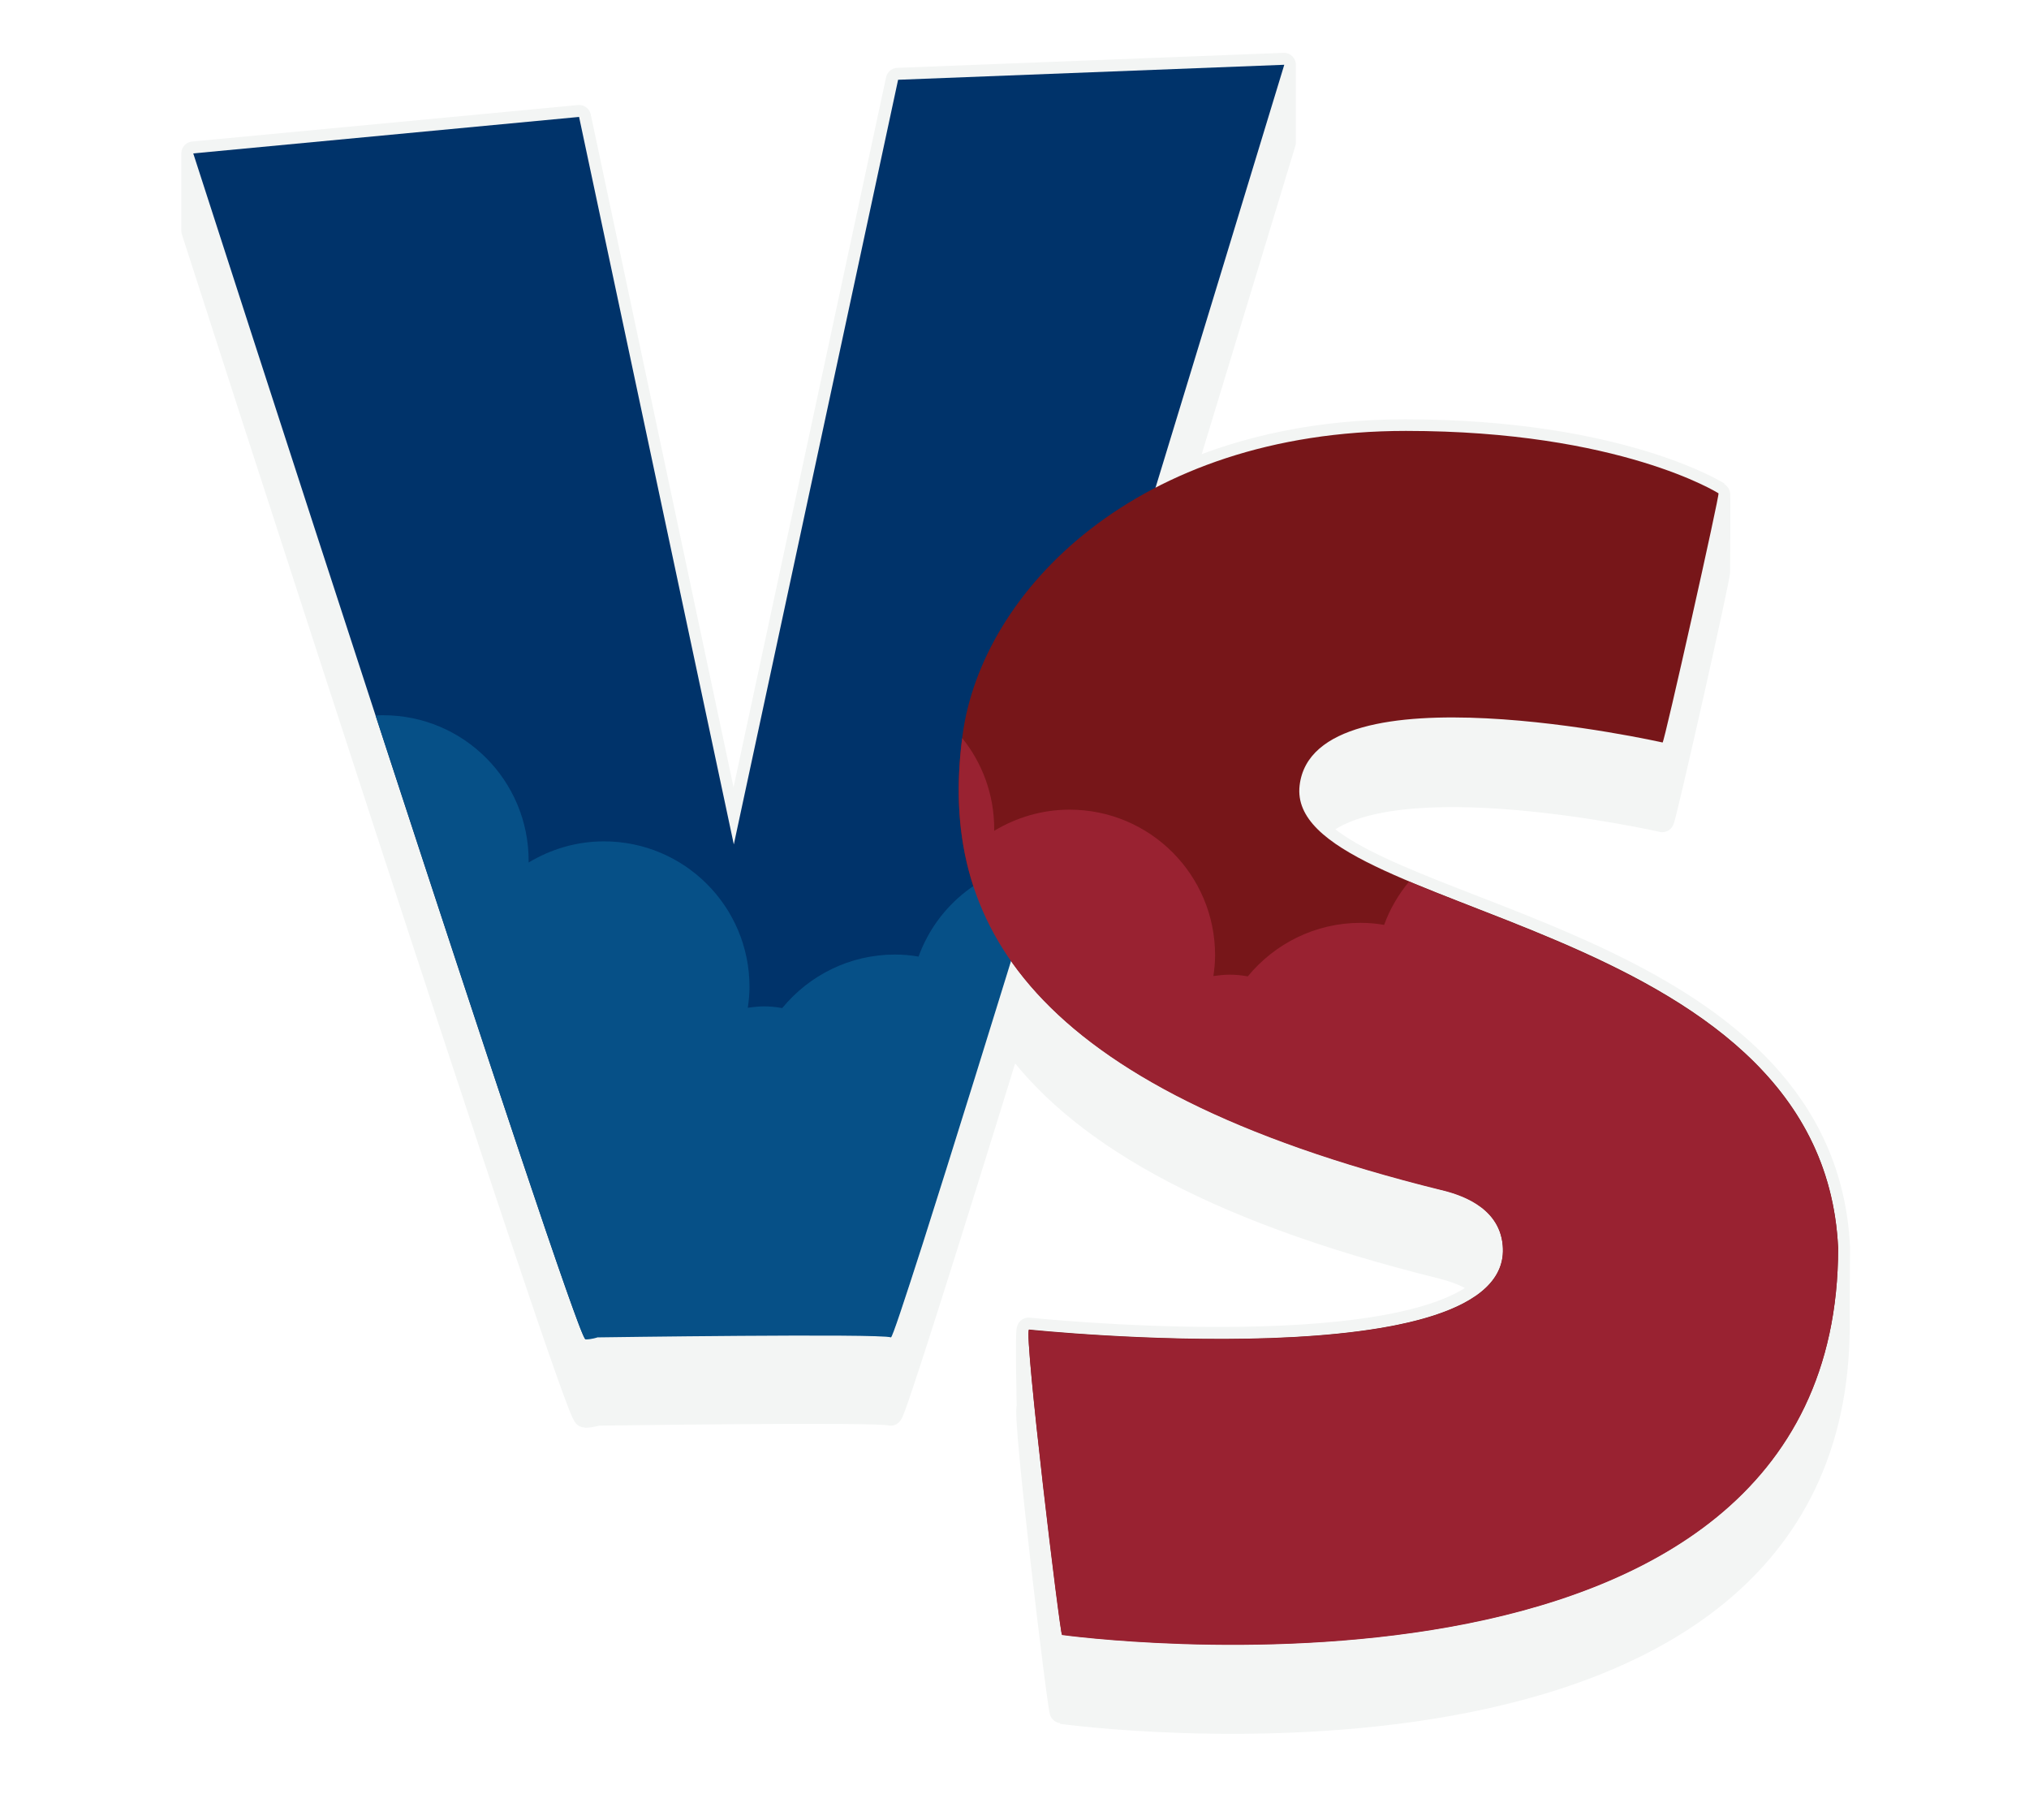
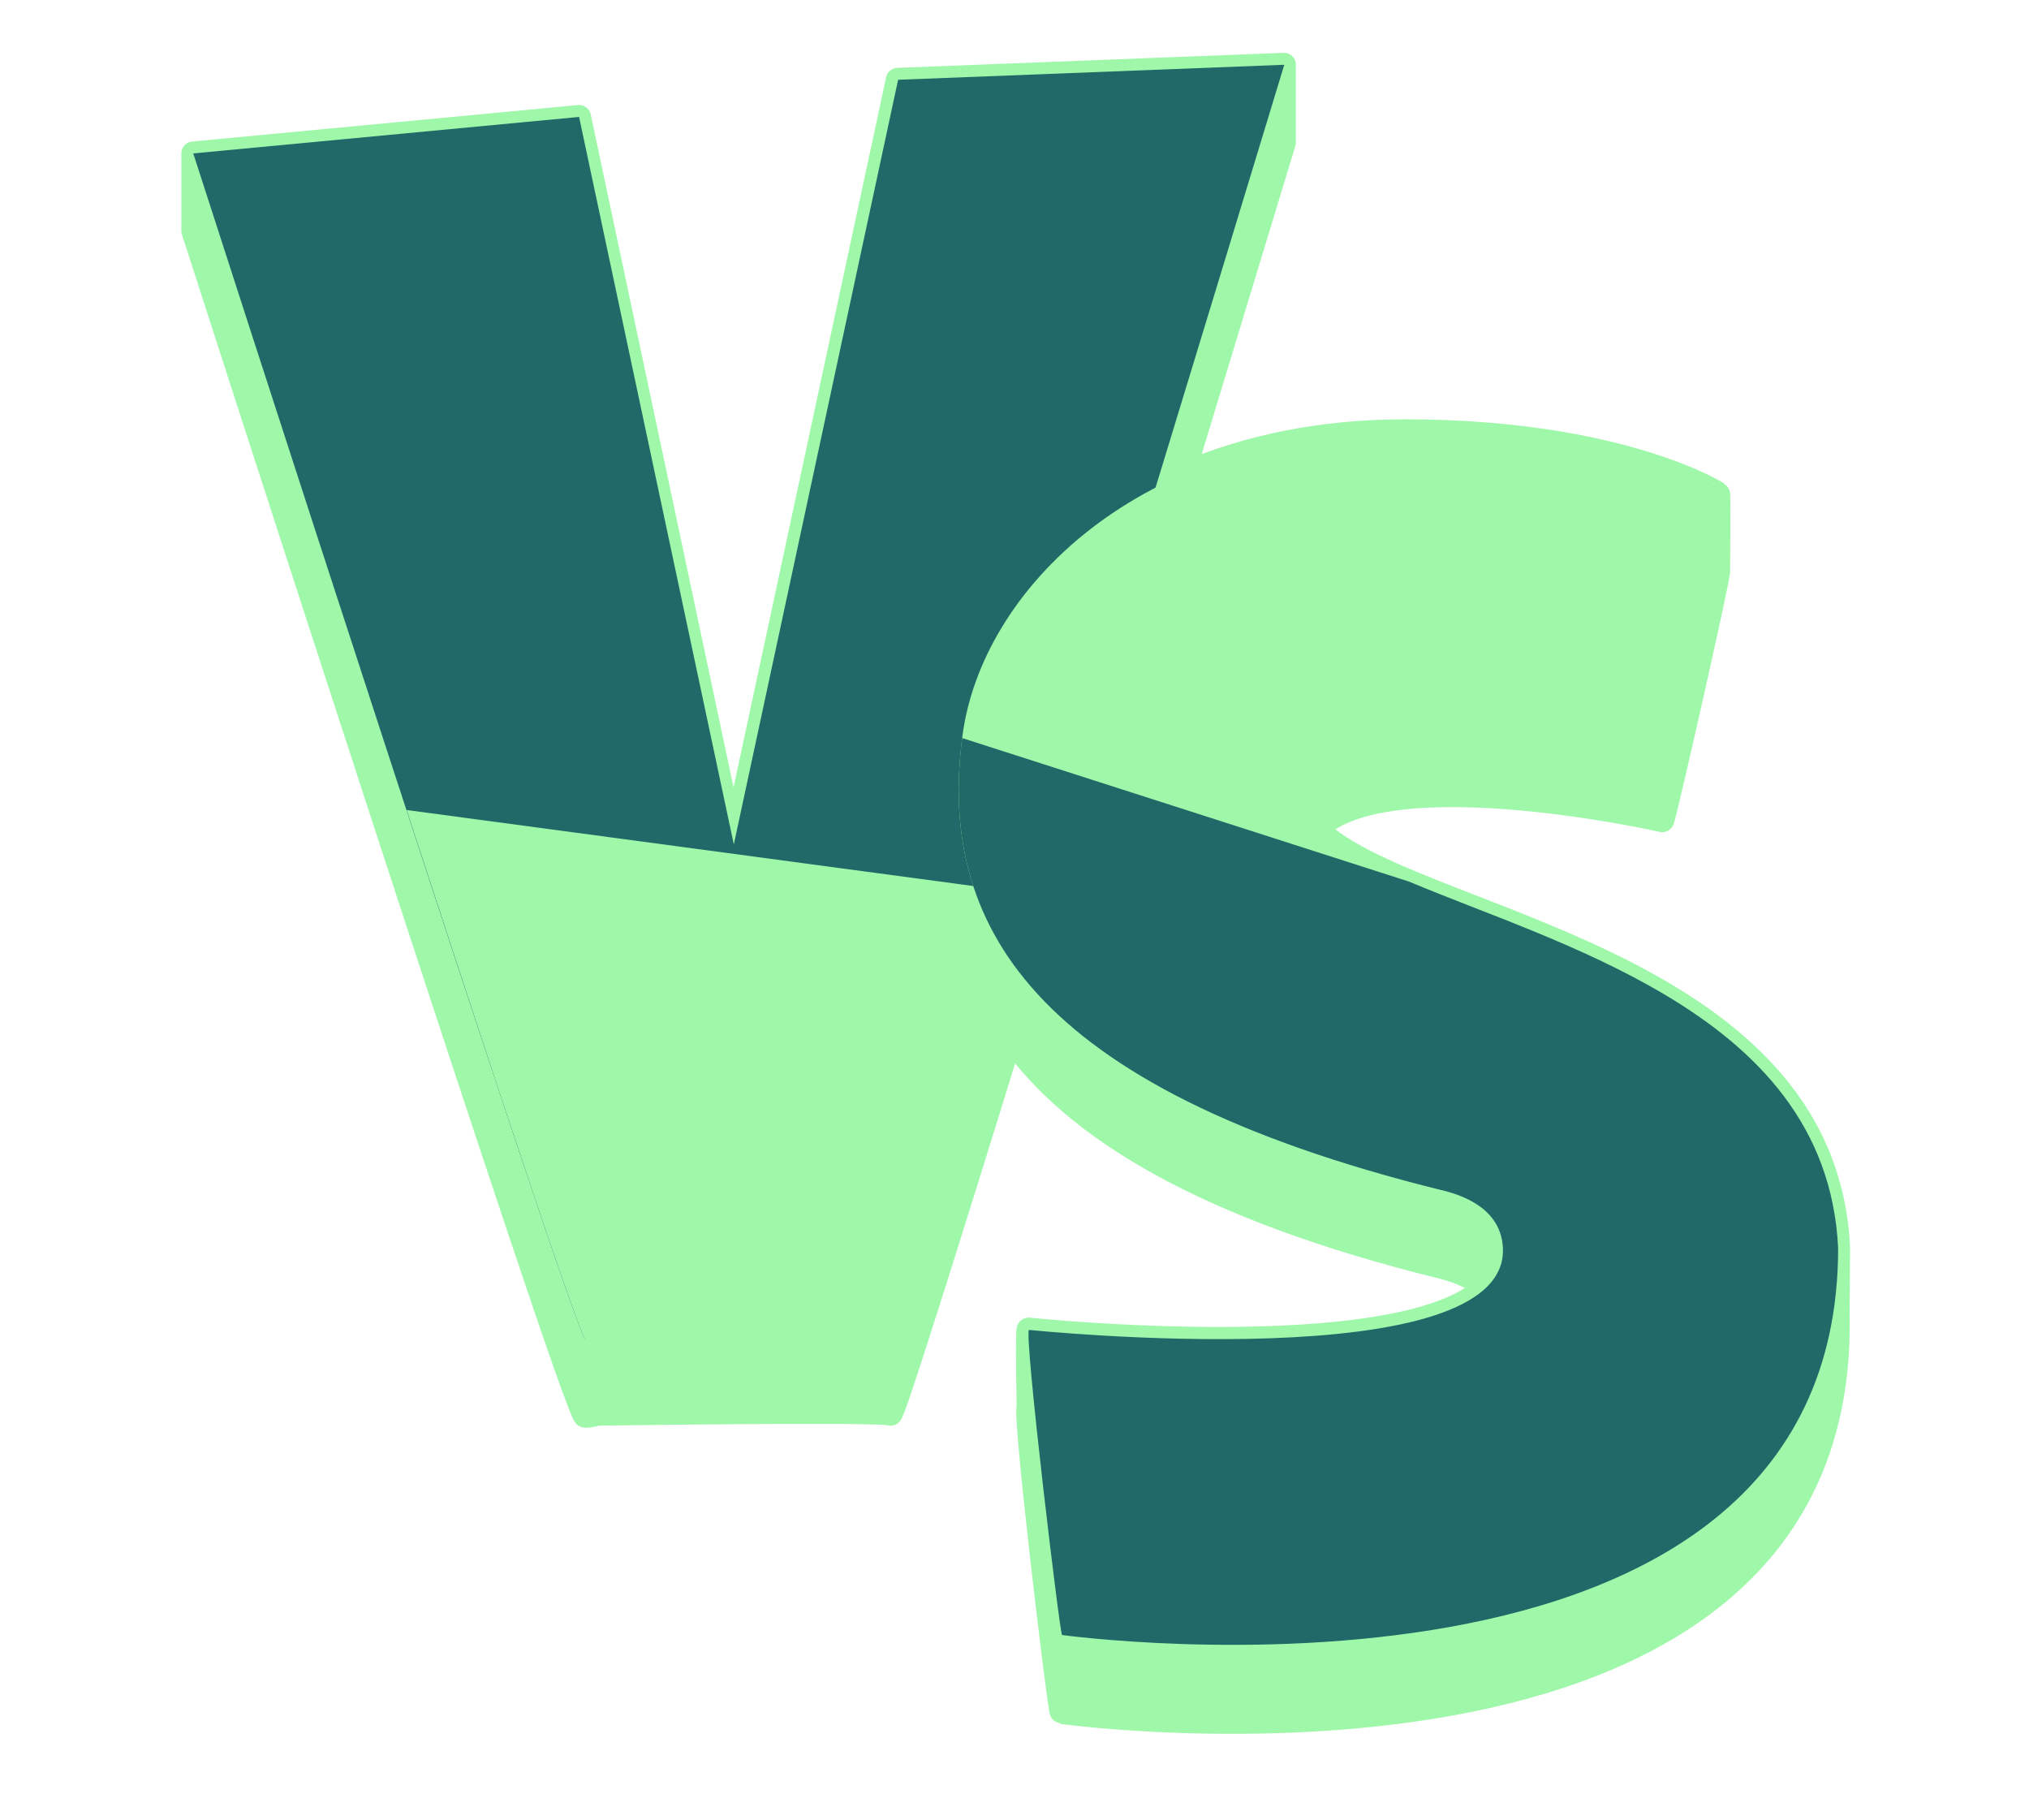
<svg xmlns="http://www.w3.org/2000/svg" version="1.1" id="Layer_1" x="0px" y="0px" viewBox="0 0 595.3 533.7" style="enable-background:new 0 0 595.3 533.7;" xml:space="preserve">
  <style type="text/css">
	.st0{fill:#E04726;}
- 	.st1{fill:#F3F5F4;stroke:#F3F5F4;stroke-width:7;stroke-linejoin:round;stroke-miterlimit:10;}
- 	.st2{fill:#00336A;}
- 	.st3{fill:#771619;}
- 	.st4{fill:#065087;}
- 	.st5{fill:#992231;}
+ 	.st1{fill:#9FF7AA;stroke:#9FF7AA;stroke-width:7;stroke-linejoin:round;stroke-miterlimit:10;}
+ 	.st2{fill:#216869;}
+ 	.st3{fill:#9FF7AA;}
</style>
  <g>
    <path class="st0" d="M899.4,1464.3c-3-15.7-0.3-29.8,8-42.1c7.8-11.5,19.5-19.8,31.2-25.7c-19,3.1-36.7,10.2-52.1,20.4l-1.9,1.6   c-0.2,0.2-16.7,15.1-4.3,57.8C886.2,1472.2,892.5,1468.3,899.4,1464.3z" />
    <path class="st0" d="M864.3,1435.1c-11,11.2-20,24.3-26.6,38.8c1.6,0.6,3.1,1.3,4.5,2.2c6.2,3.8,11.1,10.1,14.5,18.8   c4-3.7,8.4-7.4,13.2-11.1C863.1,1462.5,862.5,1446.6,864.3,1435.1z" />
    <path class="st0" d="M836,1486.6c-0.9-0.6-1.8-1-2.7-1.3c-4.8,13.9-7.5,28.8-7.5,44.4c0,1.6,0,3.1,0.1,4.7   c4.5-8.9,11.3-19.1,21.3-29.9C844.6,1495.7,840.9,1489.7,836,1486.6z" />
    <path class="st0" d="M850.3,1519.2c-8.3,10-13.4,19.2-16.6,26.9c-0.8,1.9-1.5,3.8-2.1,5.8H855c-0.3-2-0.5-4-0.8-6   C852.9,1536.6,851.8,1527.7,850.3,1519.2z" />
    <path class="st0" d="M874.3,1495.9c-5.1,4.1-9.7,8.2-13.8,12.2c2.4,11.4,4,23.5,5.7,36.2c0.3,2.5,0.7,5.1,1,7.6h36.4   c-6.8-10.8-13.3-22.2-19.4-34.1C880.3,1510,877,1502.7,874.3,1495.9z" />
    <path class="st0" d="M1078.6,1464c-6.8-3.4-23.6-10.9-47.1-14.6c-27.6-4.4-70.2-4.1-117.7,20.8c7.4,16.9,27.3,23.7,55.9,33.3   c27.4,9.3,63.5,21.5,103.1,48.3h21c1.2-7.3,1.8-14.7,1.8-22.3C1095.6,1505.8,1089.4,1483.4,1078.6,1464z" />
    <path class="st0" d="M903.1,1476.2c-6.8,4-13.1,8-18.7,12c2.7,7.3,6.2,15.3,10.7,24c7,13.8,14.8,27.1,23,39.6h132   c-32.1-19.1-61.3-29-84.3-36.8C935.5,1504.8,912.6,1497.1,903.1,1476.2z" />
    <path class="st0" d="M917.5,1429c-5.8,8.5-8,18.3-6.8,29.1c49.5-25.2,94-25.3,123-20.7c12.9,2.1,23.9,5.1,32.6,8.2   c-21.2-26.7-52.4-45.2-87.8-49.8C970.3,1397.4,933.3,1405.7,917.5,1429z" />
  </g>
  <path class="st1" d="M539.3,366c-4-85.8-126.2-95.8-153-122.9c21.4-20.6,101.4-2.5,101.4-2.5c0.5-0.1,17-73.2,16.4-73.1  c0,0,0.2-22.8,0-22.7c0,0-28.8-18.3-91.9-18.3c-25.2,0-46.9,4.8-65.1,12.7c16.9-55.6,29.6-97.4,29.6-97.4V19l-113.3,4.4l-48.2,224.3  L169.9,34.3L56.7,45v22.7c0,0,112,347.6,115,347.6c1.8,0,3.5-0.6,3.5-0.6s83.1-1.2,86.1,0c0.8,0,16.1-48.4,35.2-110.3  c18.8,26.7,56.9,50,126.4,67.2c2.7,0.7,8.5,2.2,12.8,6.1C410.5,401.4,301.8,390,301.8,390c-0.5,0.4,0,22.7,0,22.7  c-1.5,1.3,9.1,89.6,9.7,89.5c0,0,227.7,31.5,227.7-113.5C539.1,385.9,539.3,371,539.3,366z" />
  <g>
    <path class="st2" d="M56.7,45l113.2-10.7l45.4,213.4l48.2-224.3L376.8,19c0,0-113.2,373.1-115.5,373.1c-2.9-1.2-86.1,0-86.1,0   s-1.8,0.6-3.5,0.6C168.8,392.7,56.7,45,56.7,45z" />
    <path class="st3" d="M504.2,144.7c0.5-0.1-15.9,73.1-16.4,73.1c0,0-102.3-23.1-106.5,12.6c-4.5,38.5,153.4,37.8,158,135.6   c0,145-227.7,113.5-227.7,113.5c-0.5,0.1-11.2-88.2-9.7-89.5c0,0,142.5,14.9,139-24.7c-1-11.9-13.6-15.2-17.9-16.3   c-122.6-30.3-147.8-79.7-140.6-133.3c5.6-42.3,51.2-89.3,130.1-89.3C475.3,126.4,504.2,144.7,504.2,144.7z" />
-     <path class="st4" d="M269.5,280.6c-2.3-0.4-4.6-0.6-6.9-0.6c-13.3,0-25.2,6.1-33.1,15.7c-1.7-0.3-3.5-0.5-5.3-0.5   c-1.6,0-3.3,0.2-4.8,0.4c0.3-2,0.5-4,0.5-6.1c0-23.6-19.1-42.7-42.7-42.7c-8.1,0-15.6,2.3-22.1,6.2c0-0.2,0-0.3,0-0.5   c0-23.6-19.1-42.7-42.7-42.7c-0.7,0-1.5,0-2.2,0.1c12.5,38.2,25.2,76.9,35.8,108.9c14.4,43.3,24.9,74.1,25.8,74.1   c1.8,0,3.5-0.6,3.5-0.6s83.1-1.2,86.1,0c0.4,0,3.8-10.3,9.3-27.4c8.2-25.7,21-66.9,34.9-112.1C288.8,254.3,275,265.4,269.5,280.6z" />
-     <path class="st5" d="M488.5,291.8c-24.7-14.7-53.5-24.1-75.1-33.2c-3.1,3.8-5.6,8-7.3,12.7c-2.3-0.4-4.6-0.6-6.9-0.6   c-13.3,0-25.2,6.1-33.1,15.7c-1.7-0.3-3.5-0.5-5.3-0.5c-1.6,0-3.3,0.2-4.8,0.4c0.3-2,0.5-4,0.5-6.1c0-23.6-19.1-42.7-42.7-42.7   c-8.1,0-15.6,2.3-22.1,6.2c0-0.2,0-0.3,0-0.5c0-10.1-3.5-19.4-9.4-26.7c-6.8,53.3,18.6,102.4,140.6,132.6h0.1   c4.3,1.1,16.9,4.4,17.9,16.3c3.5,39.5-139,24.7-139,24.7c-1.5,1.3,9.1,89.6,9.7,89.5c0,0,227.7,31.5,227.7-113.5   C537.6,330.4,515.6,307.9,488.5,291.8z" />
+     <path class="st3" d="M119.3,237.6c9.4,28.8,18.7,56.9,26.7,81.2c14.4,43.3,24.9,74.1,25.8,74.1c1.8,0,3.5-0.6,3.5-0.6   s83.1-1.2,86.1,0c0.4,0,3.8-10.3,9.3-27.4c8.2-25.7,21-66.9,34.9-112.1c-7.4,0.7-14.2,3.2-20,7.1" />
+     <path class="st3" d="M110.2,209.9c3,9.2,6.1,18.5,9.1,27.7" />
+     <path class="st2" d="M282.3,216.5c-6.8,53.3,18.6,102.4,140.6,132.6h0.1c4.3,1.1,16.9,4.4,17.9,16.3c3.5,39.5-139,24.7-139,24.7   c-1.5,1.3,9.1,89.6,9.7,89.5c0,0,227.7,31.5,227.7-113.5c-1.7-35.7-23.7-58.2-50.8-74.3c-24.7-14.7-53.5-24.1-75.1-33.2" />
+     <line class="st3" x1="285.6" y1="259.9" x2="119.3" y2="237.6" />
  </g>
</svg>
